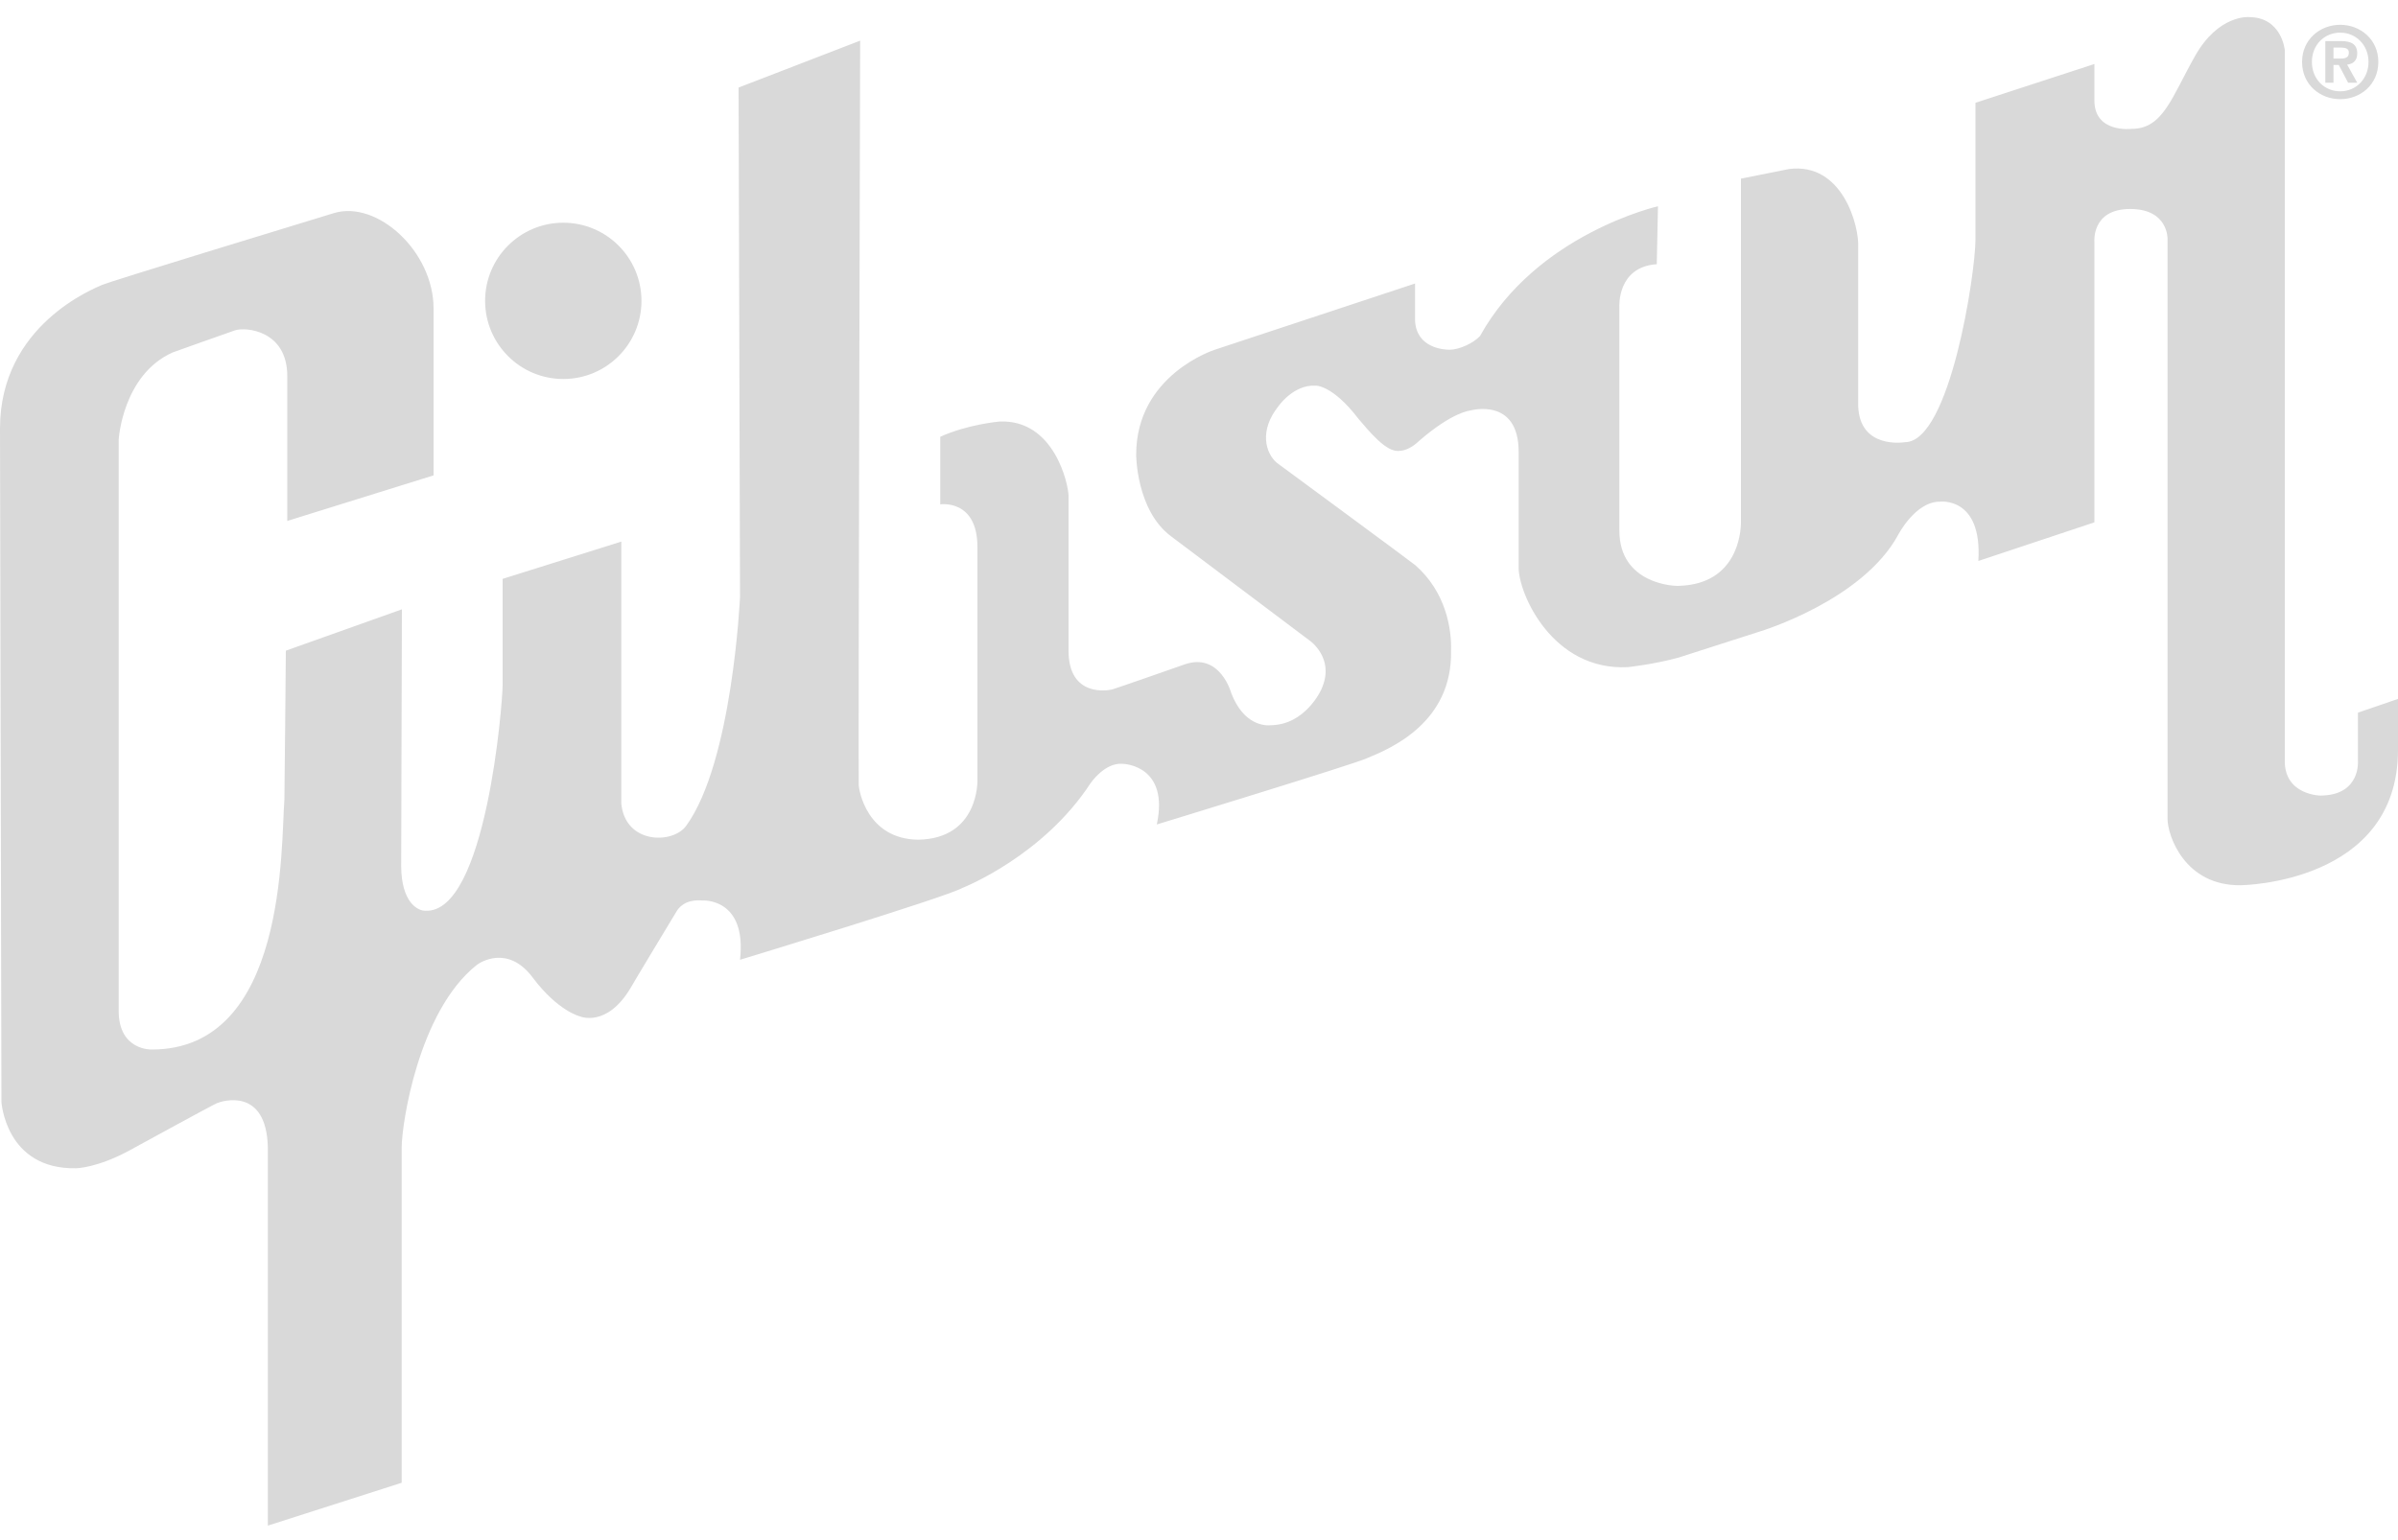
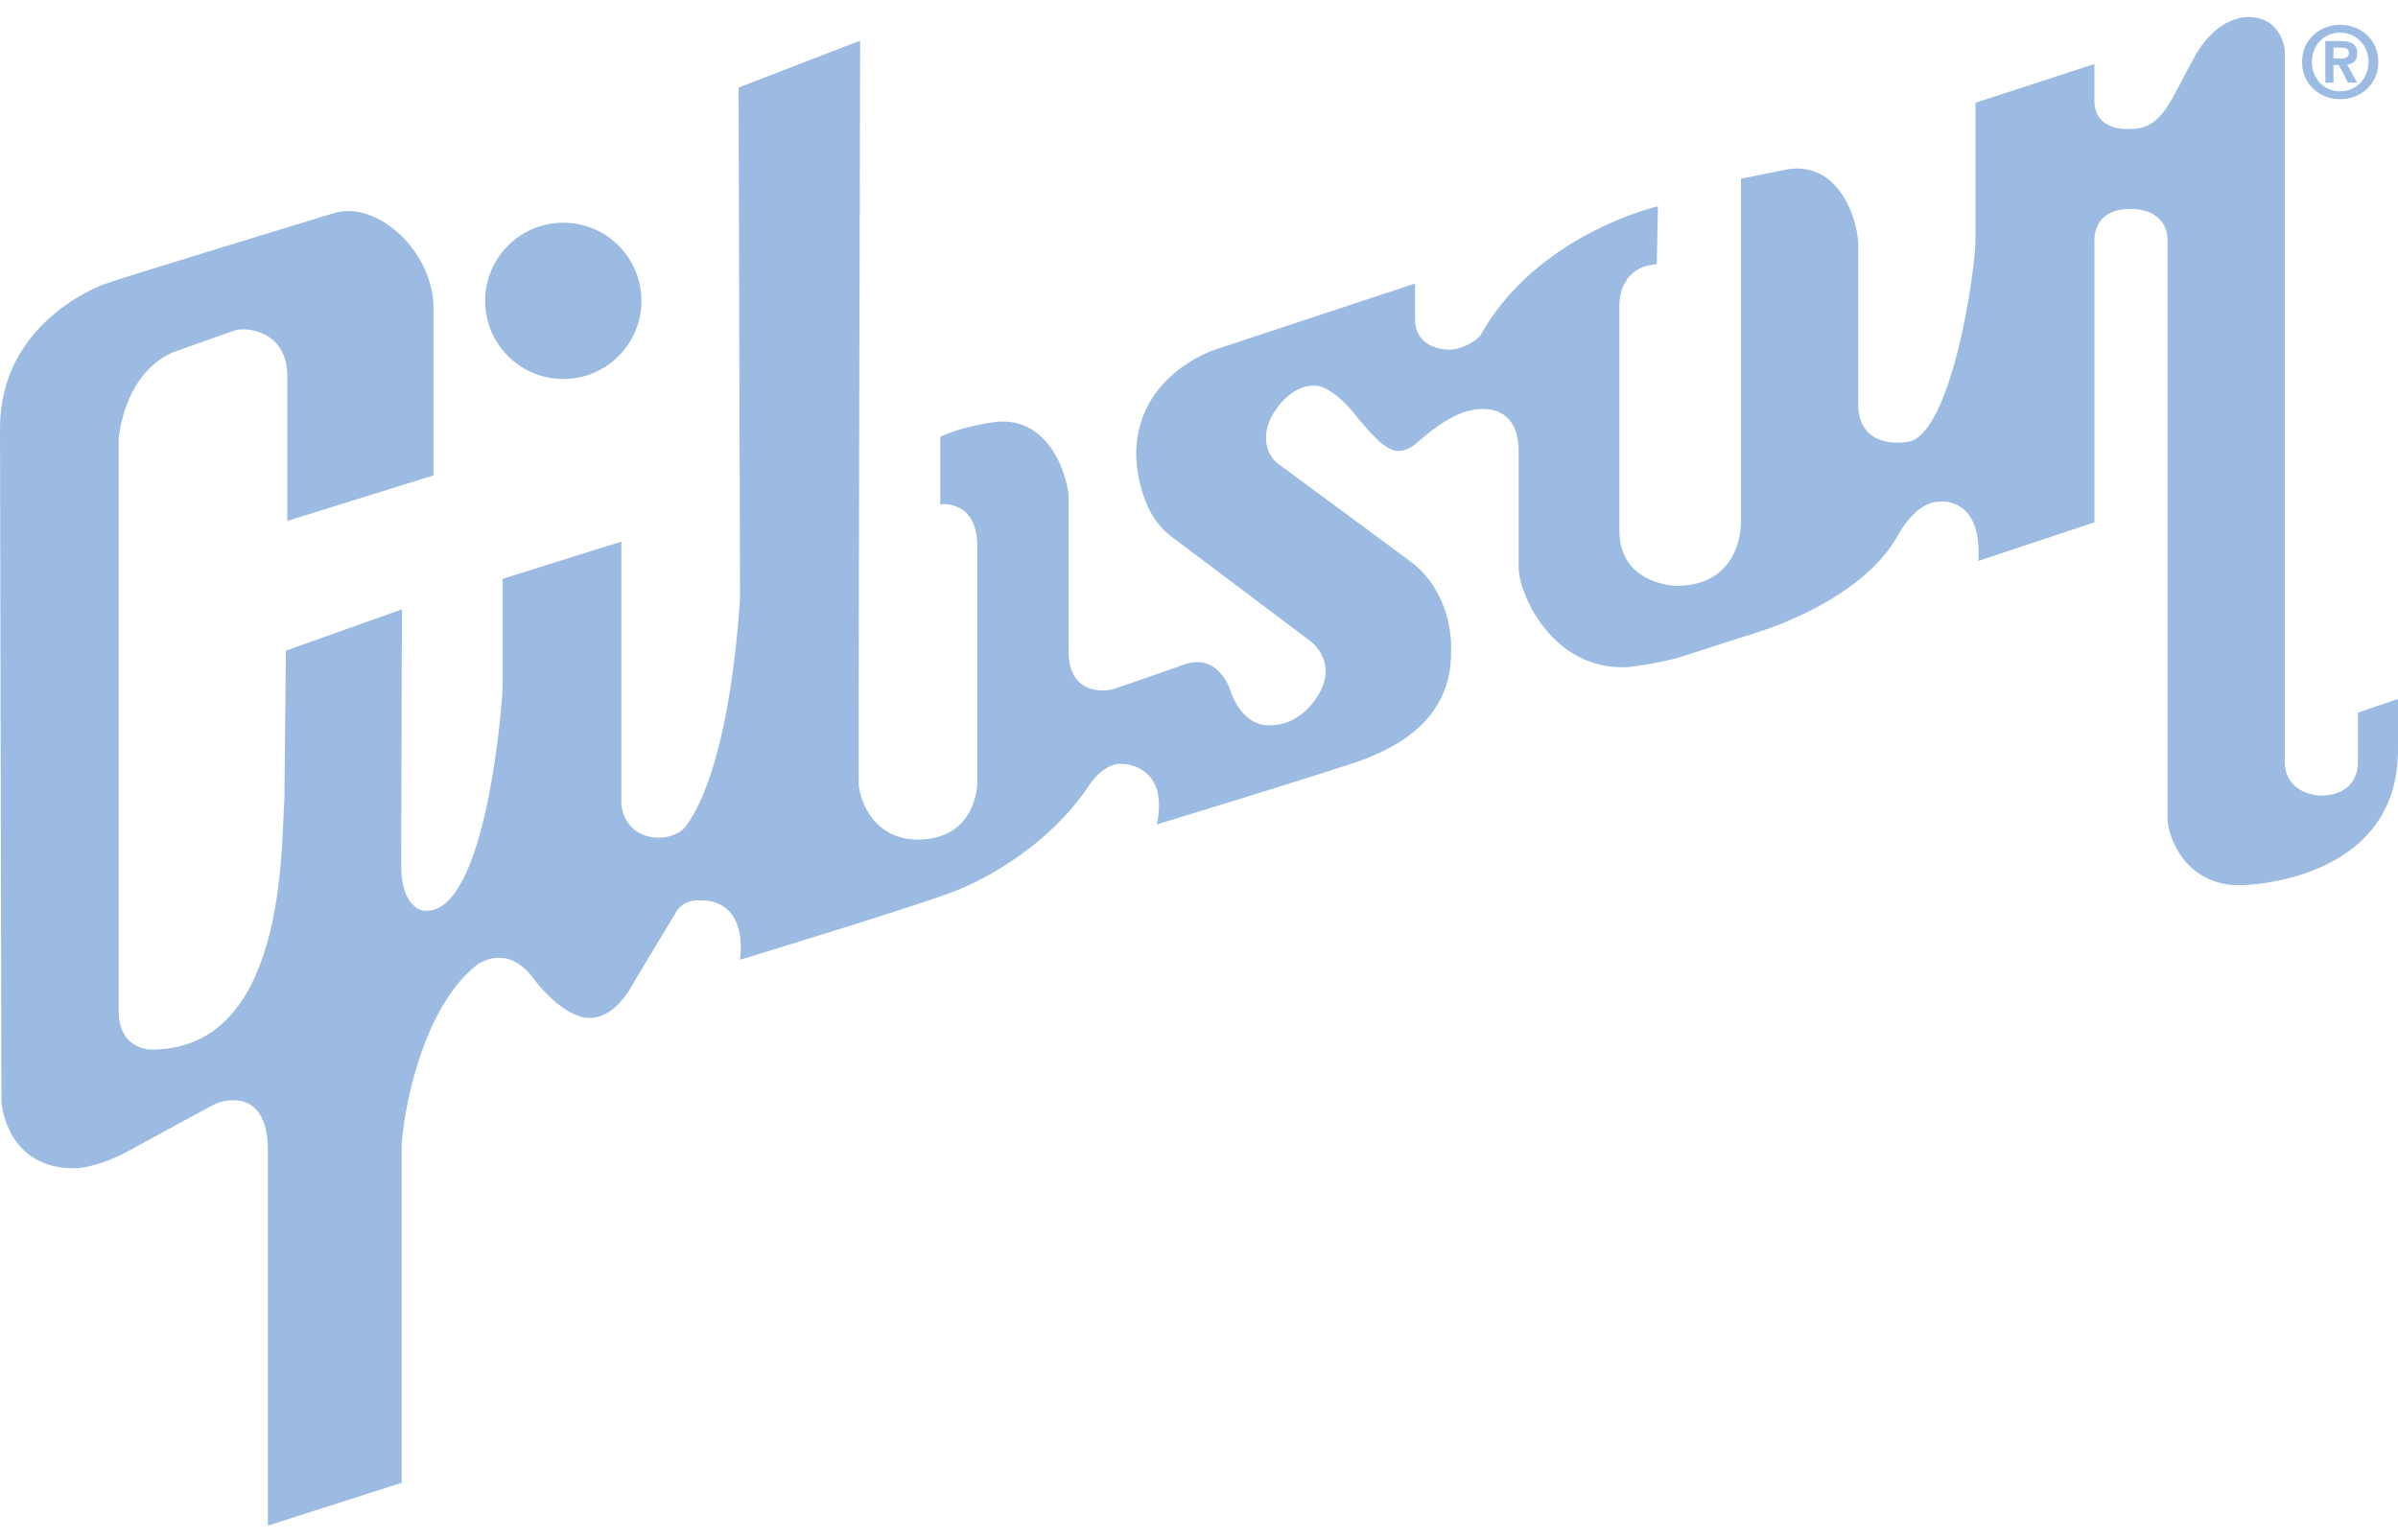
- <svg xmlns="http://www.w3.org/2000/svg" height="1606" viewBox="0 -.333 298.24 188.01" width="2500" fill="#d9d9d9">
+ <svg xmlns="http://www.w3.org/2000/svg" height="1606" viewBox="0 -.333 298.24 188.01" width="2500" fill="#9cbbe2">
  <path d="m70.056 45.028c5.369 0 9.723-4.354 9.723-9.722s-4.354-9.721-9.723-9.721-9.722 4.354-9.722 9.72 4.353 9.723 9.722 9.723" />
  <path d="m53.922 57.019v-20.774c0-7.057-6.979-13.476-12.378-11.861-5.367 1.634-27.915 8.52-28.84 8.934-.922.429-12.704 4.972-12.704 17.865l.178 83.776s.508 8.427 9.276 8.258c0 0 2.565 0 6.68-2.233 0 0 10.141-5.555 10.827-5.855.655-.281 6.174-2.046 6.352 5.498v47.05l16.643-5.331v-41.72c0-2.832 2.059-16.853 9.275-22.65.447-.376 3.938-2.627 7.038 1.539 3.131 4.167 5.846 4.804 5.846 4.804s3.369 1.482 6.354-3.603c.178-.356 5.428-9.046 5.666-9.44s1.014-1.558 3.25-1.37c0 0 5.519-.356 4.652 7.376 0 0 25.53-7.751 27.647-8.934.327-.131 10.08-4.034 15.956-13.043 0 0 1.759-2.59 3.965-2.402.388 0 5.817.338 4.267 7.545 0 0 24.753-7.563 26.125-8.238 2.923-1.201 10.647-4.411 10.47-13.382.089-2.665-.627-7.318-4.475-10.66-.208-.206-17.03-12.593-17.179-12.704-1.462-1.24-2.207-4.055.178-7.038 0 0 1.879-2.74 4.652-2.571 0 0 2.089-.094 5.311 4.129.416.413 2.802 3.604 4.473 3.94 0 0 1.371.45 3.072-1.2 4.176-3.622 6.353-3.772 6.353-3.772s6.024-1.726 6.024 5.142v14.432c0 3.154 4.145 12.818 13.57 12.35 0 0 3.25-.338 6.353-1.201l10.11-3.246s12.734-3.828 17.178-12.03c0 0 2.117-4.11 5.159-4.11 0 0 5.309-.693 4.802 7.377l14.435-4.805v-34.856s-.416-4.128 4.444-4.128c4.802 0 4.652 3.77 4.652 3.77v72.123c0 2.027 2.118 8.332 9.096 8.238 0 0 19.565-.168 19.565-16.834v-6.344l-4.981 1.709v6.023s.33 4.055-4.294 4.279c-.418.094-4.951-.075-4.802-4.467v-88.24s-.357-4.13-4.475-4.13c0 0-3.757-.337-6.68 4.824-2.923 5.142-3.966 9.083-7.902 9.083 0 0-4.683.563-4.624-3.604v-4.467l-14.792 4.823v16.984c0 4.223-3.161 25.167-8.738 25.24-.389.058-5.637.79-5.847-4.465v-19.742c.149-2.664-1.937-10.623-8.589-9.777l-5.993 1.2v42.753c0 1.313-.479 7.619-7.577 7.899-.626.095-7.545-.187-7.545-6.868v-27.811s-.327-4.992 4.652-5.33l.149-7.207s-15.092 3.435-22.129 16.14c-.834.9-2.594 1.708-3.788 1.708-.715 0-4.114-.207-4.294-3.604v-4.635l-24.902 8.238s-9.783 3.098-9.783 13.063c0 0 0 6.868 4.295 10.115l17.357 13.062s2.953 2.103 1.521 5.669c-.181.6-2.208 4.71-6.354 4.804-.806.093-3.43 0-4.981-3.96 0 0-1.371-5.143-5.815-3.604 0 0-8.351 2.928-8.946 3.097-.565.169-5.488 1.032-5.488-4.805v-19.235c0-1.428-1.76-9.572-8.589-9.271 0 0-3.938.338-7.365 1.895v8.408s4.622-.694 4.622 5.312v29.032s.208 7.244-7.367 7.376c-6.354-.075-7.396-6.137-7.396-6.87-.061-4.108.178-92.54.178-92.54l-15.119 5.836.178 63.356s-.924 20.569-6.711 28.508c-1.668 2.27-7.545 2.27-8.052-2.76v-32.616l-14.762 4.636v13.212c0 2.215-2.059 28.45-9.604 28.075-.955.02-2.983-1.033-3.014-5.536l.091-31.96-14.435 5.142s-.149 17.565-.18 18.542c-.447 5.63.357 31.078-16.492 31.078 0 0-4.116.169-4.116-4.805v-71.09s.477-8.031 6.71-10.828c0 0 6.354-2.271 7.725-2.74 1.342-.47 6.531 0 6.531 5.668v18.035zm232.388-51.44c0-2.797 2.236-4.617 4.743-4.617 2.505 0 4.74 1.82 4.74 4.617 0 2.834-2.235 4.636-4.74 4.636-2.507 0-4.743-1.802-4.743-4.636m4.743-3.641c-1.97 0-3.521 1.52-3.521 3.642 0 2.139 1.552 3.658 3.521 3.658 1.937 0 3.519-1.52 3.519-3.658 0-2.122-1.582-3.642-3.519-3.642zm-.837 6.23h-1.014v-5.18h1.97c1.282 0 1.997.413 1.997 1.539 0 .938-.567 1.313-1.252 1.389l1.252 2.253h-1.133l-1.163-2.215h-.657zm0-3.003h.896c.745 0 1.014-.242 1.014-.731 0-.488-.327-.638-1.072-.638h-.837v1.369z" />
</svg>
